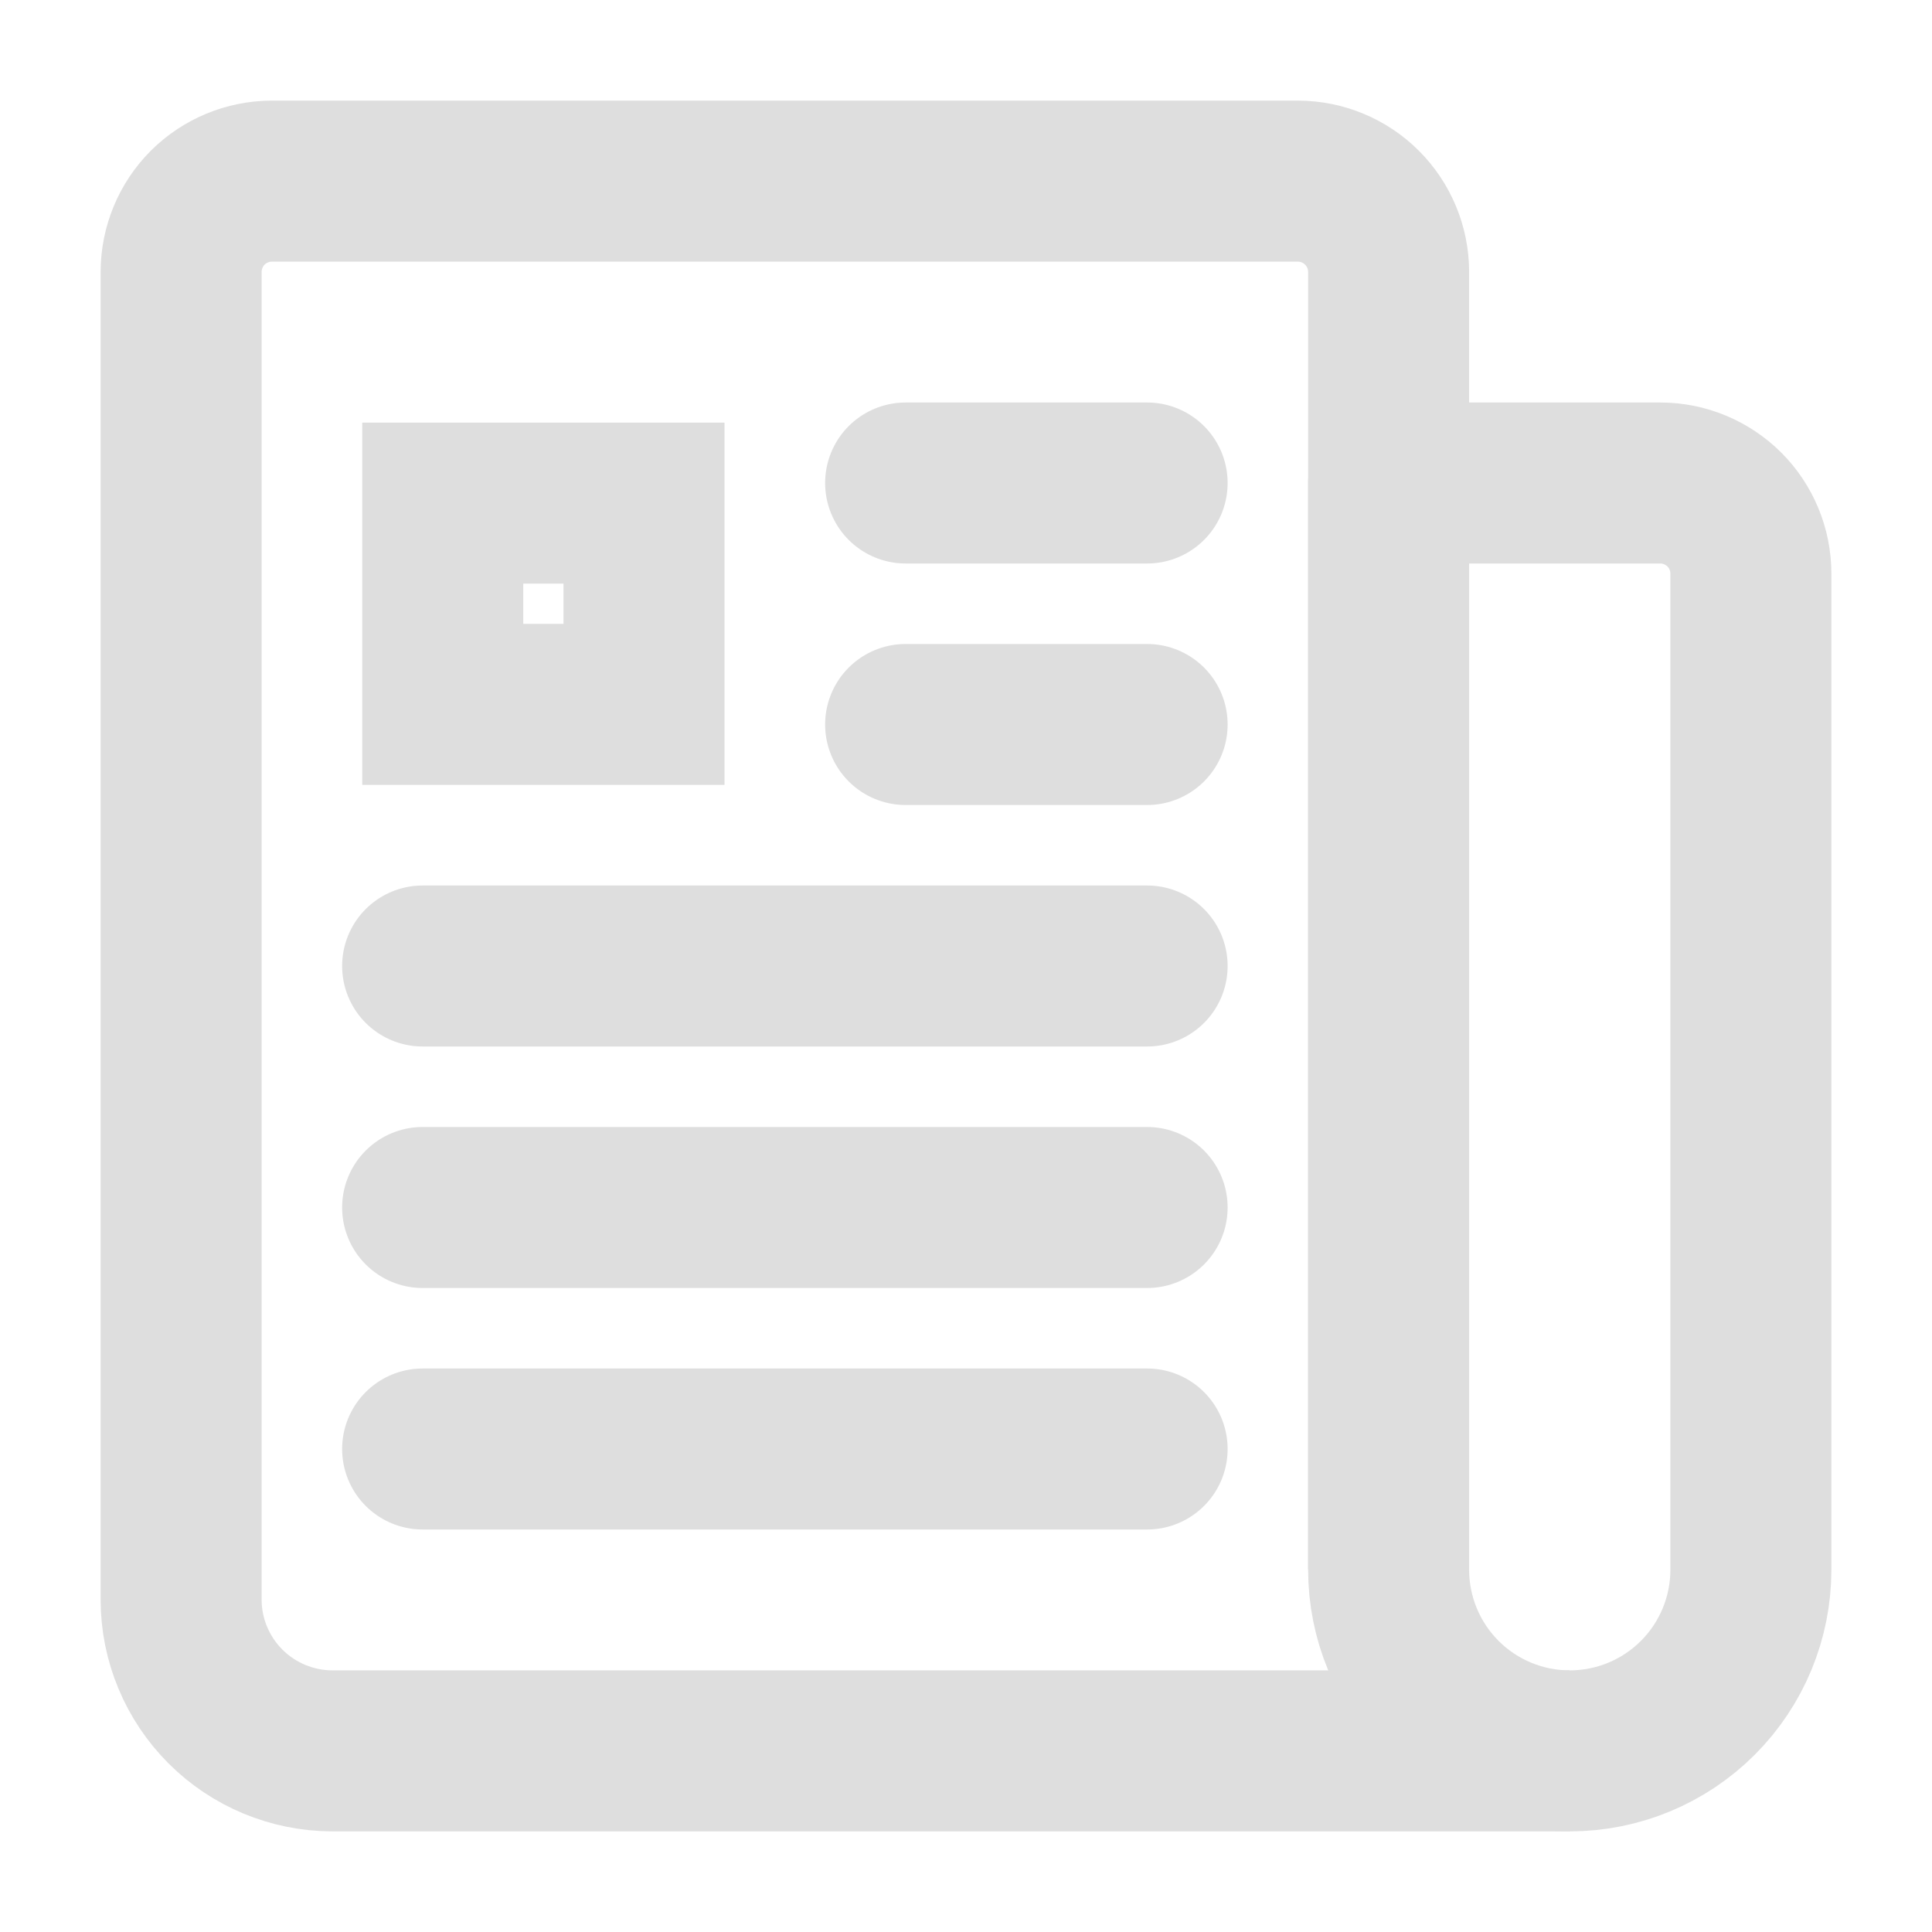
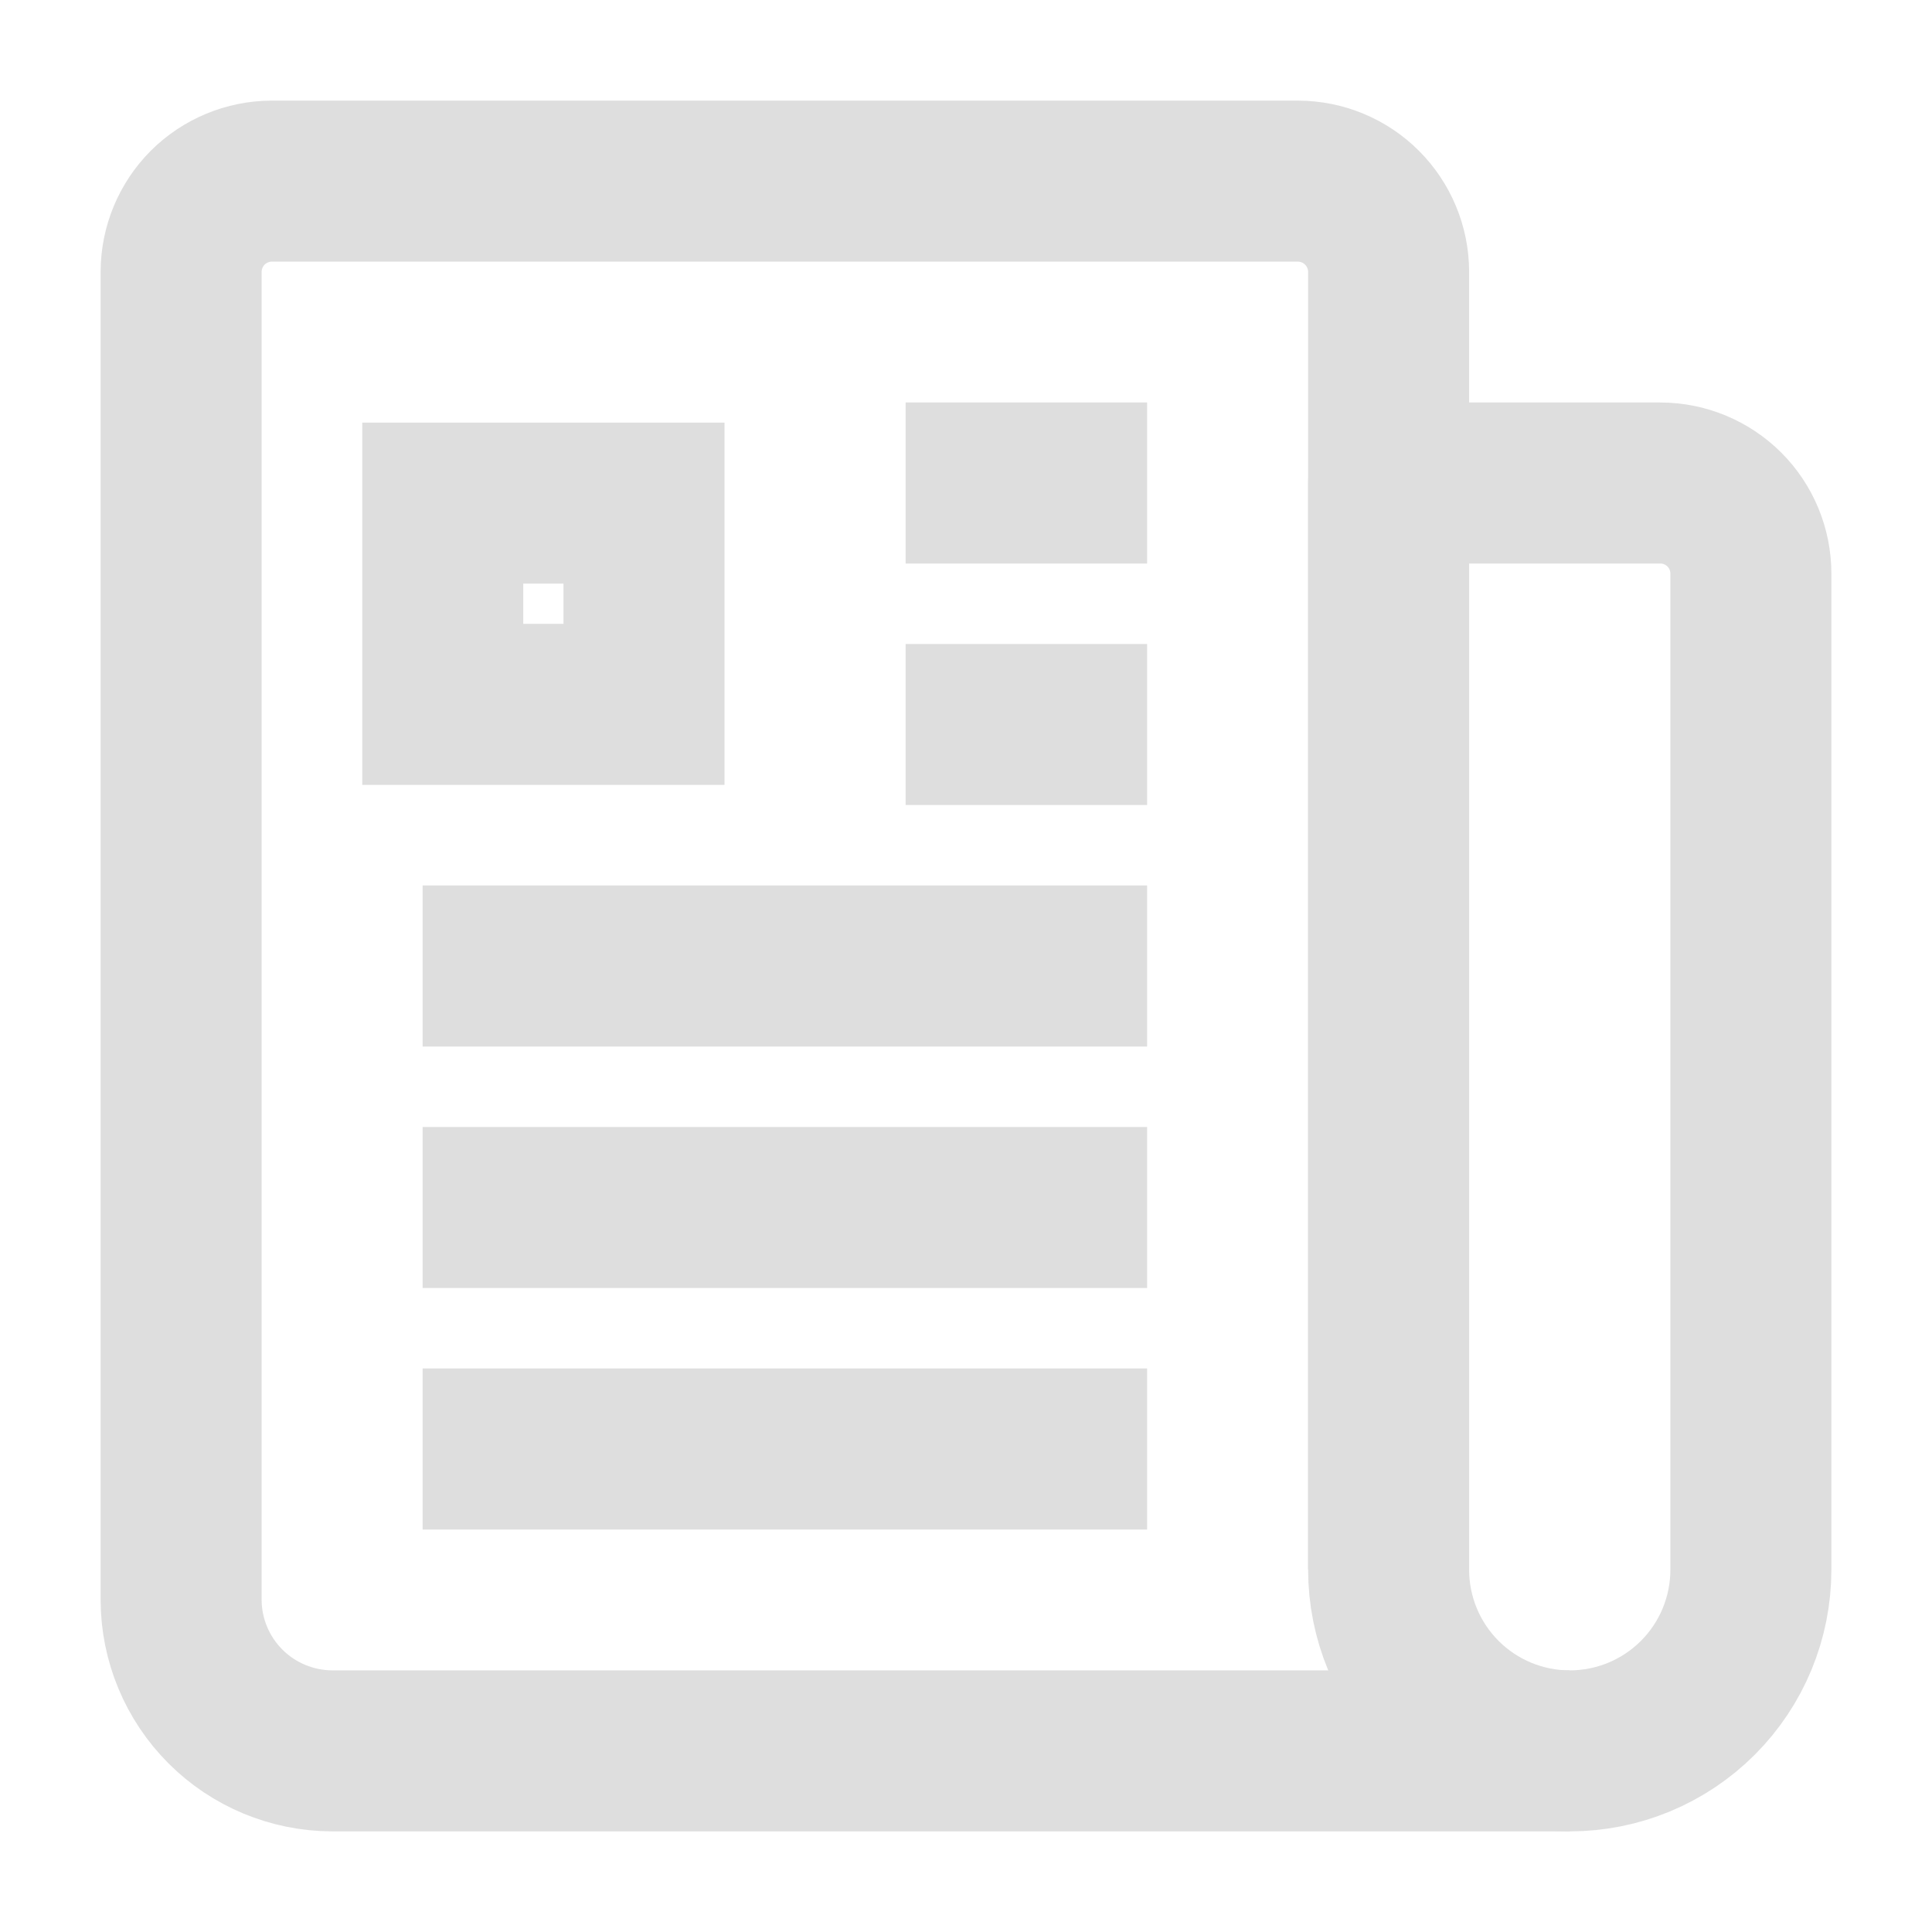
<svg xmlns="http://www.w3.org/2000/svg" width="24" height="24" viewBox="0 0 24 24" fill="none">
  <path d="M17.25 19.493V3.375C17.249 3.077 17.13 2.791 16.919 2.58C16.709 2.37 16.423 2.251 16.125 2.25H3.375C3.077 2.251 2.791 2.37 2.58 2.58C2.37 2.791 2.251 3.077 2.25 3.375V19.875C2.251 20.372 2.45 20.848 2.801 21.199C3.152 21.55 3.628 21.748 4.125 21.75H19.5" stroke="#DEDEDE" stroke-width="2" stroke-linejoin="round" />
  <path d="M19.5 21.75C18.903 21.75 18.331 21.513 17.909 21.091C17.487 20.669 17.25 20.097 17.25 19.5V6H20.625C20.923 6 21.209 6.119 21.421 6.33C21.631 6.54 21.75 6.827 21.75 7.125V19.5C21.75 20.097 21.513 20.669 21.091 21.091C20.669 21.513 20.097 21.75 19.5 21.75Z" stroke="#DEDEDE" stroke-width="2" stroke-linejoin="round" />
-   <path d="M11.25 6H14.25M11.25 9H14.25M5.25 12H14.25M5.25 15H14.25M5.25 18H14.25" stroke="#DEDEDE" stroke-width="2" stroke-linecap="round" stroke-linejoin="round" />
+   <path d="M11.25 6H14.25M11.25 9H14.25M5.25 12H14.25M5.25 15H14.25M5.25 18H14.25" stroke="#DEDEDE" stroke-width="2" strokeLinecap="round" stroke-linejoin="round" />
  <path d="M8 6.25V8.75H5.5V6.25H8Z" stroke="#DEDEDE" stroke-width="2" />
</svg>
